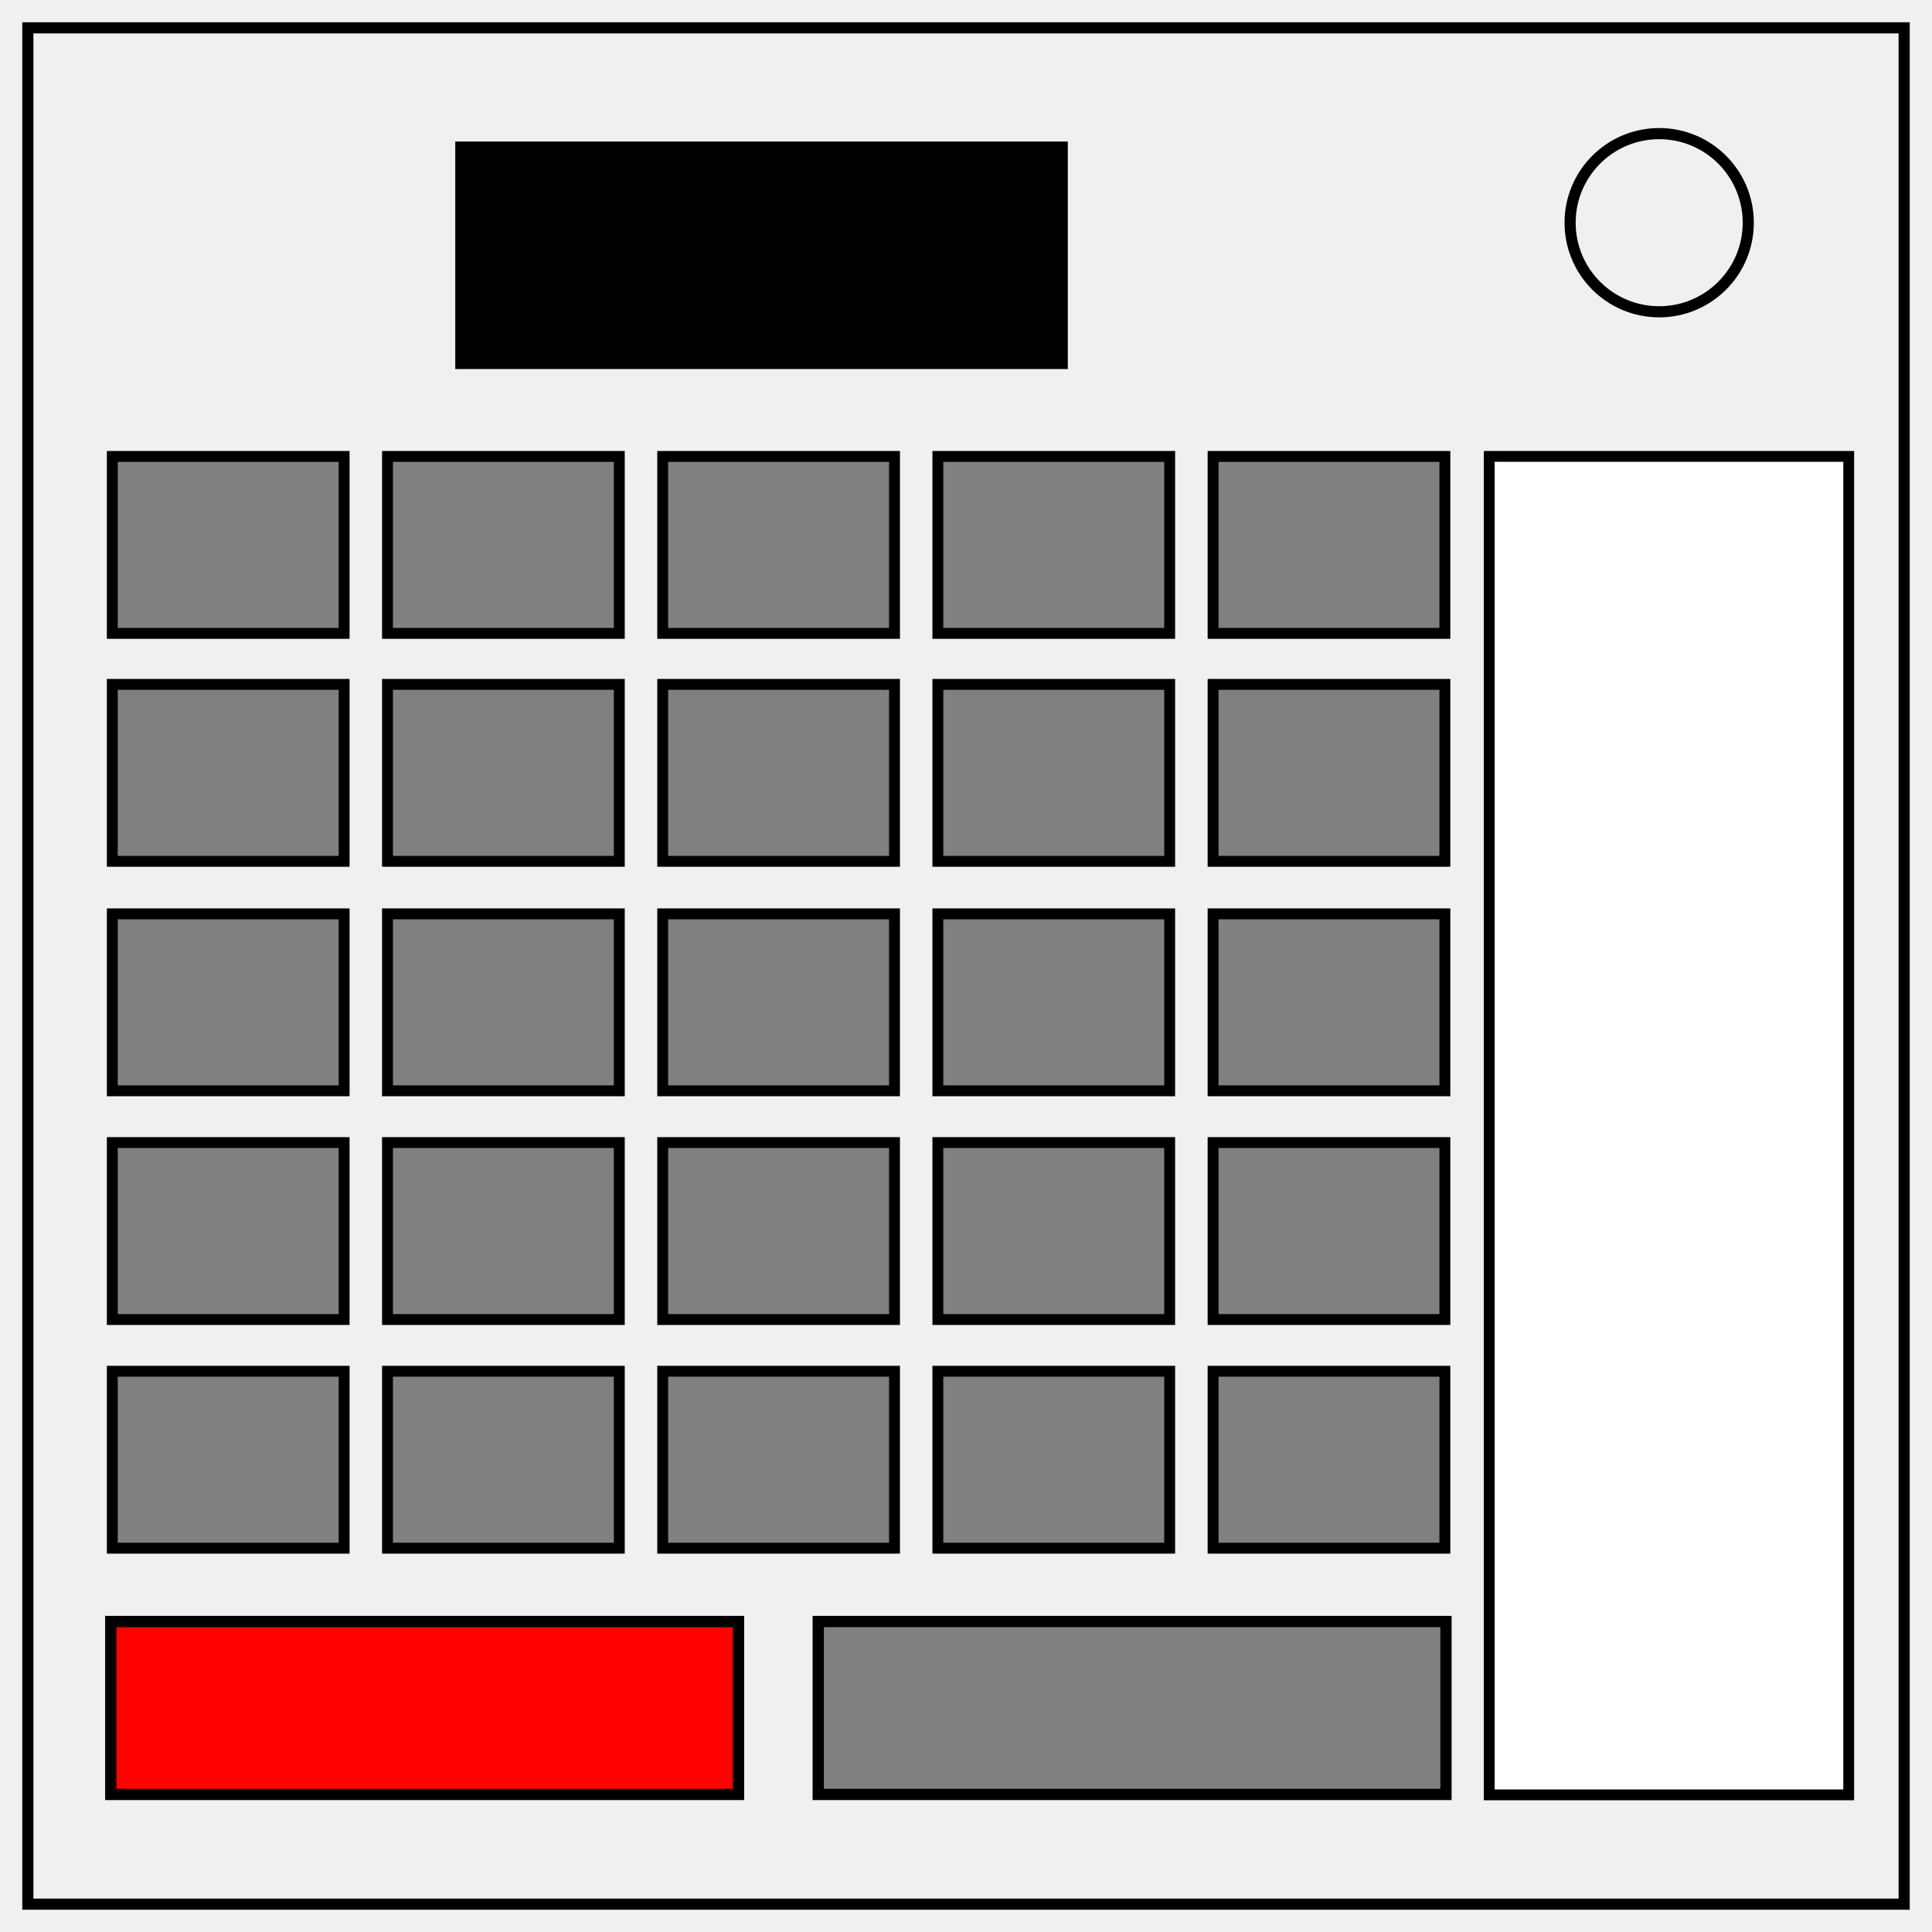
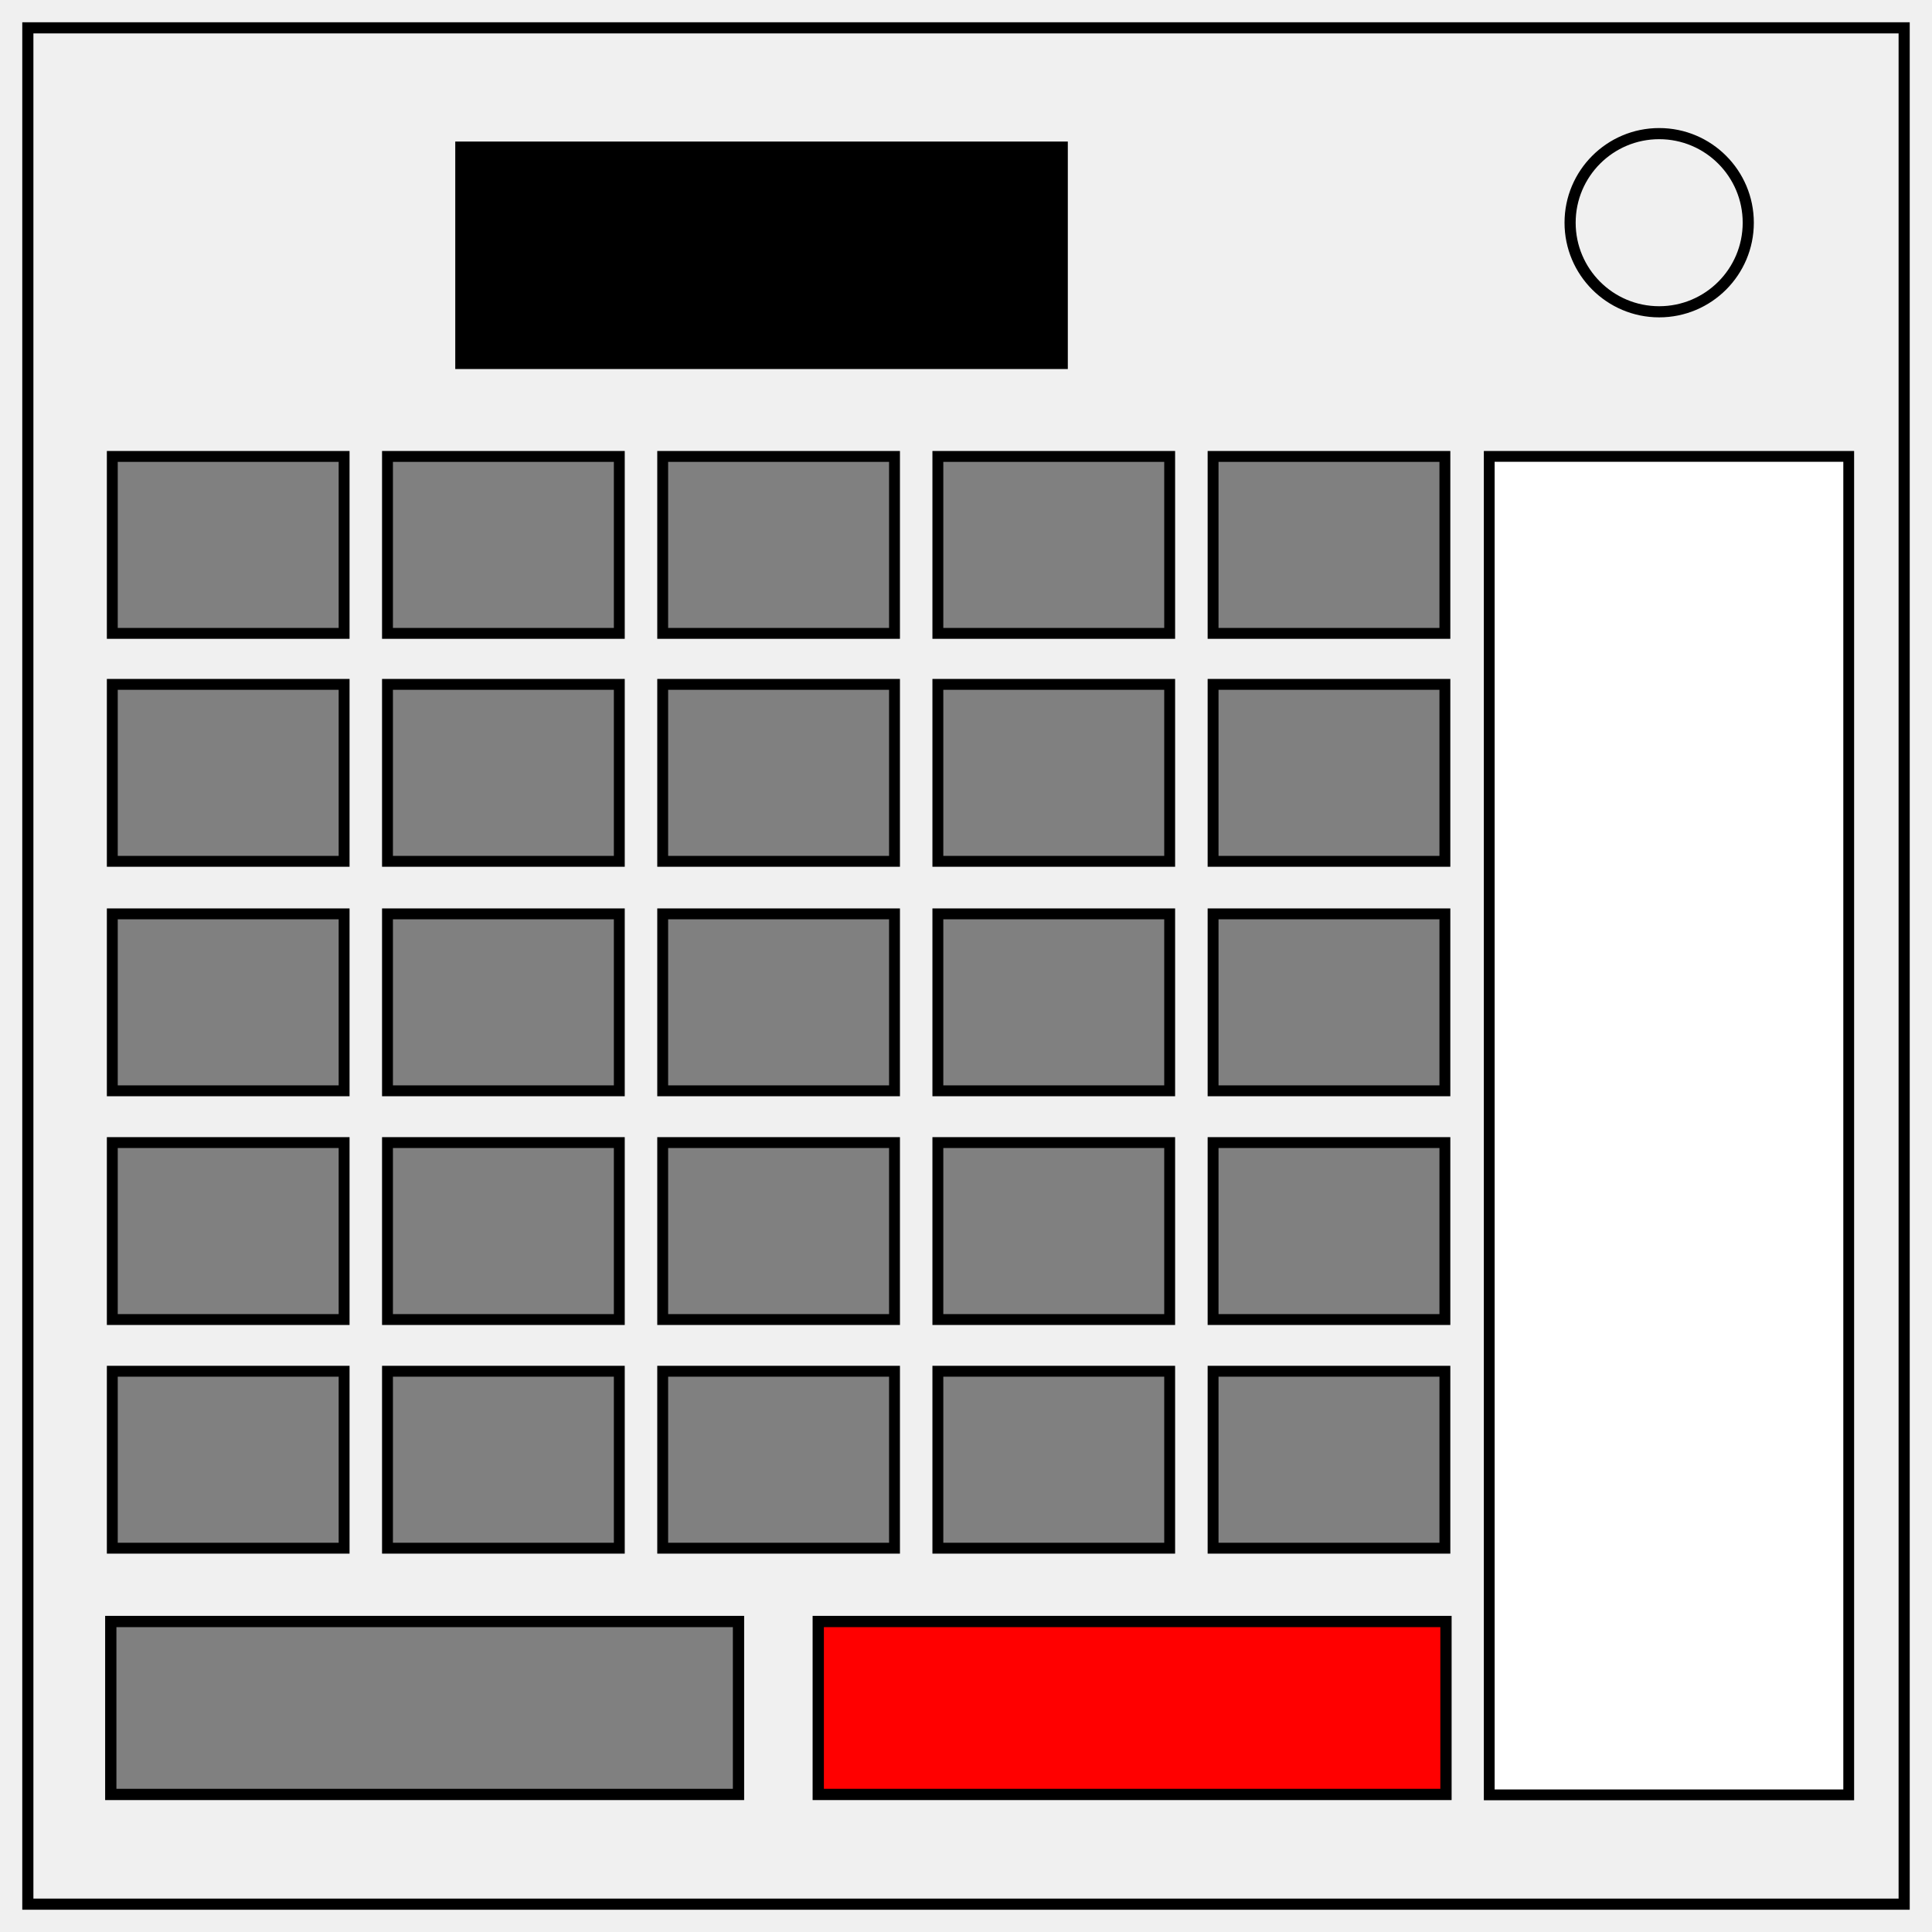
<svg xmlns="http://www.w3.org/2000/svg" fill="none" stroke="#000" stroke-width="2" viewBox="0 0 347 347">
  <path d="M5 5h337v337H5z" />
  <circle cx="298" cy="40" r="16" />
  <path d="M267.477 81.97h64.565v240.399h-64.565z" style="fill:#fff;stroke:#000;stroke-width:1.939" />
-   <path d="M20.17 81.977h41.635v31.782H20.17zM69.596 81.977h41.635v31.782H69.596zM119.025 81.977h41.635v31.782h-41.635zM168.446 81.977h41.635v31.782h-41.635zM217.877 81.977h41.635v31.782h-41.635zM20.17 122.917h41.635v31.782H20.17zM69.596 122.917h41.635v31.782H69.596zM119.025 122.917h41.635v31.782h-41.635zM168.446 122.917h41.635v31.782h-41.635zM217.877 122.917h41.635v31.782h-41.635zM20.17 164.135h41.635v31.782H20.17zM69.596 164.135h41.635v31.782H69.596zM119.025 164.135h41.635v31.782h-41.635zM168.446 164.135h41.635v31.782h-41.635zM217.877 164.135h41.635v31.782h-41.635zM20.17 205.215h41.635v31.782H20.17zM69.596 205.215h41.635v31.782H69.596zM119.025 205.215h41.635v31.782h-41.635zM168.446 205.215h41.635v31.782h-41.635zM217.877 205.215h41.635v31.782h-41.635zM20.17 246.285h41.635v31.782H20.17zM69.596 246.285h41.635v31.782H69.596zM119.025 246.285h41.635v31.782h-41.635zM168.446 246.285h41.635v31.782h-41.635zM217.877 246.285h41.635v31.782h-41.635z" style="fill:gray;stroke:#000;stroke-width:1.954" />
-   <path d="M19.897 291.233h112.744v31.061H19.897z" style="fill:red;stroke:#000;stroke-width:2.024" />
-   <path d="M146.963 291.233h112.744v31.061H146.963z" style="fill:gray;stroke:#000;stroke-width:2.024" />
+   <path d="M20.17 81.977h41.635v31.782H20.17zm49.426 0h41.635v31.782H69.596zm49.429 0h41.635v31.782h-41.635zm49.421 0h41.635v31.782h-41.635zm49.431 0h41.635v31.782h-41.635zM20.17 122.917h41.635v31.782H20.17zm49.426 0h41.635v31.782H69.596zm49.429 0h41.635v31.782h-41.635zm49.421 0h41.635v31.782h-41.635zm49.431 0h41.635v31.782h-41.635zM20.17 164.135h41.635v31.782H20.17zm49.426 0h41.635v31.782H69.596zm49.429 0h41.635v31.782h-41.635zm49.421 0h41.635v31.782h-41.635zm49.431 0h41.635v31.782h-41.635zM20.17 205.215h41.635v31.782H20.17zm49.426 0h41.635v31.782H69.596zm49.429 0h41.635v31.782h-41.635zm49.421 0h41.635v31.782h-41.635zm49.431 0h41.635v31.782h-41.635zM20.17 246.285h41.635v31.782H20.17zm49.426 0h41.635v31.782H69.596zm49.429 0h41.635v31.782h-41.635zm49.421 0h41.635v31.782h-41.635zm49.431 0h41.635v31.782h-41.635z" style="fill:gray;stroke:#000;stroke-width:1.954" />
+   <path d="M19.897 291.233h112.744v31.061H19.897z" style="fill:gray;stroke:#000;stroke-width:2.024" />
+   <path d="M146.963 291.233h112.744v31.061H146.963z" style="fill:red;stroke:#000;stroke-width:2.024" />
  <path d="M82.724 26.38h108.107v38.945H82.724z" style="fill:#000;stroke:#000;stroke-width:1.913" />
</svg>
